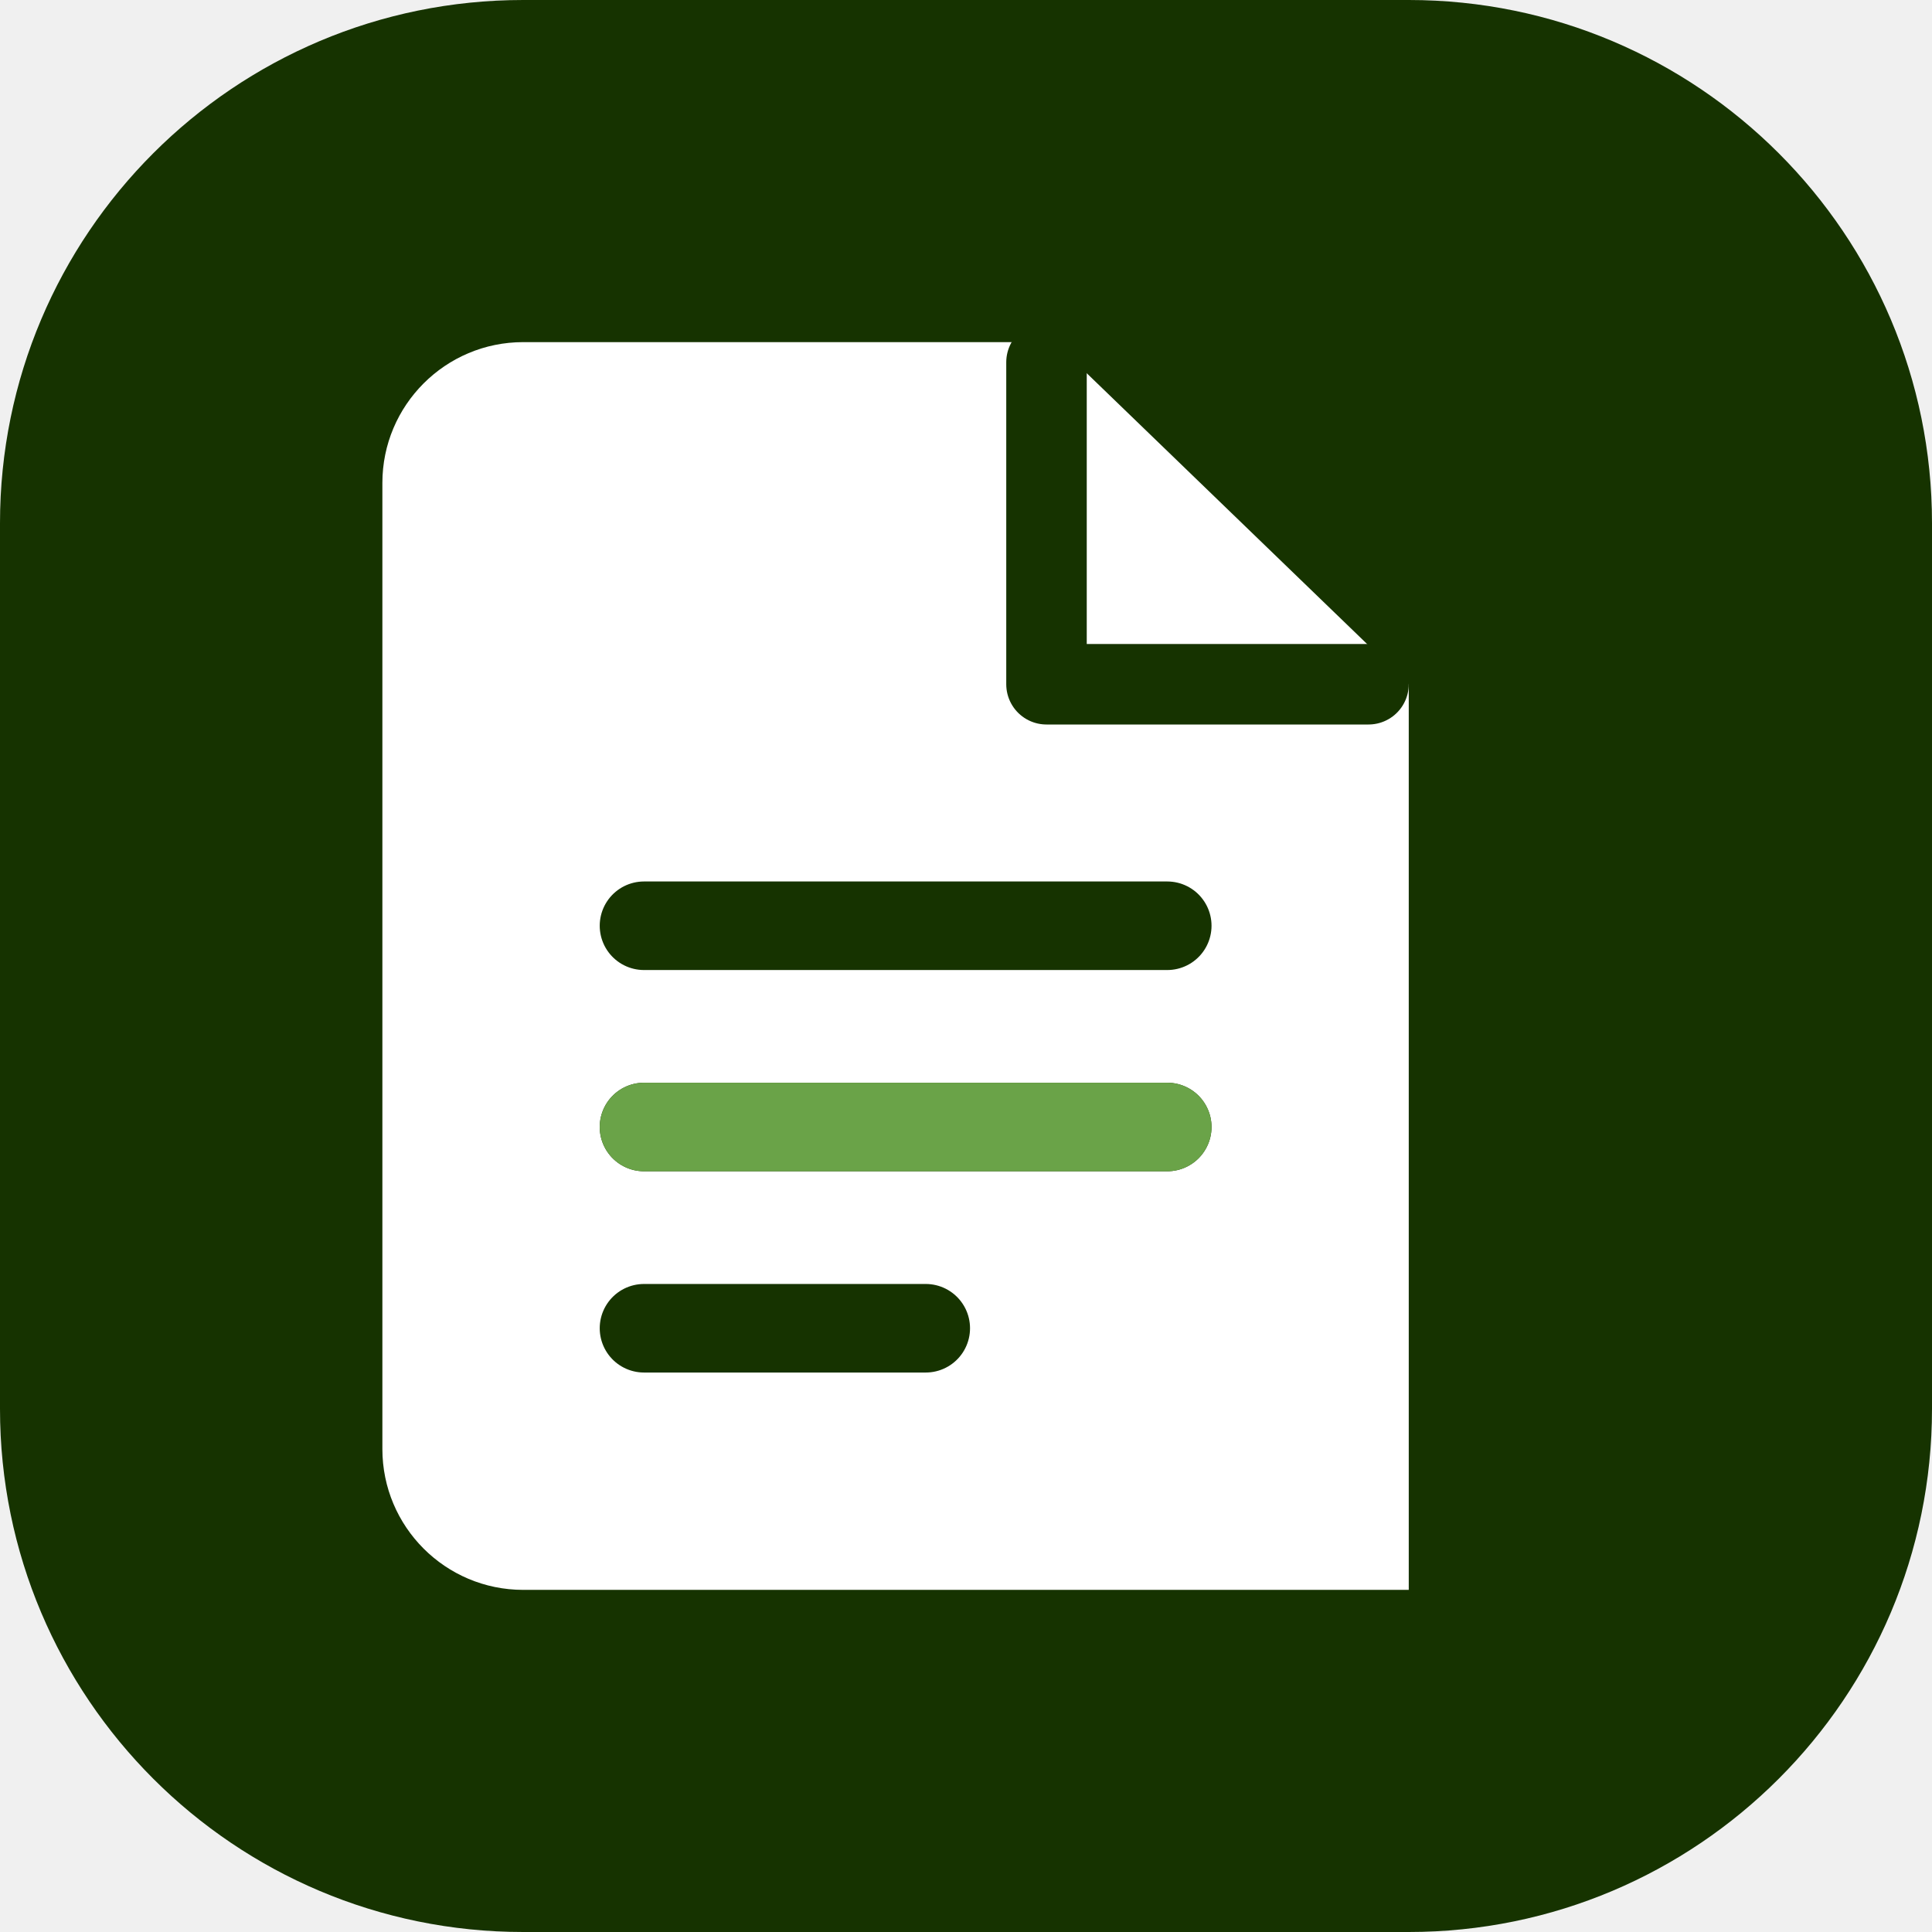
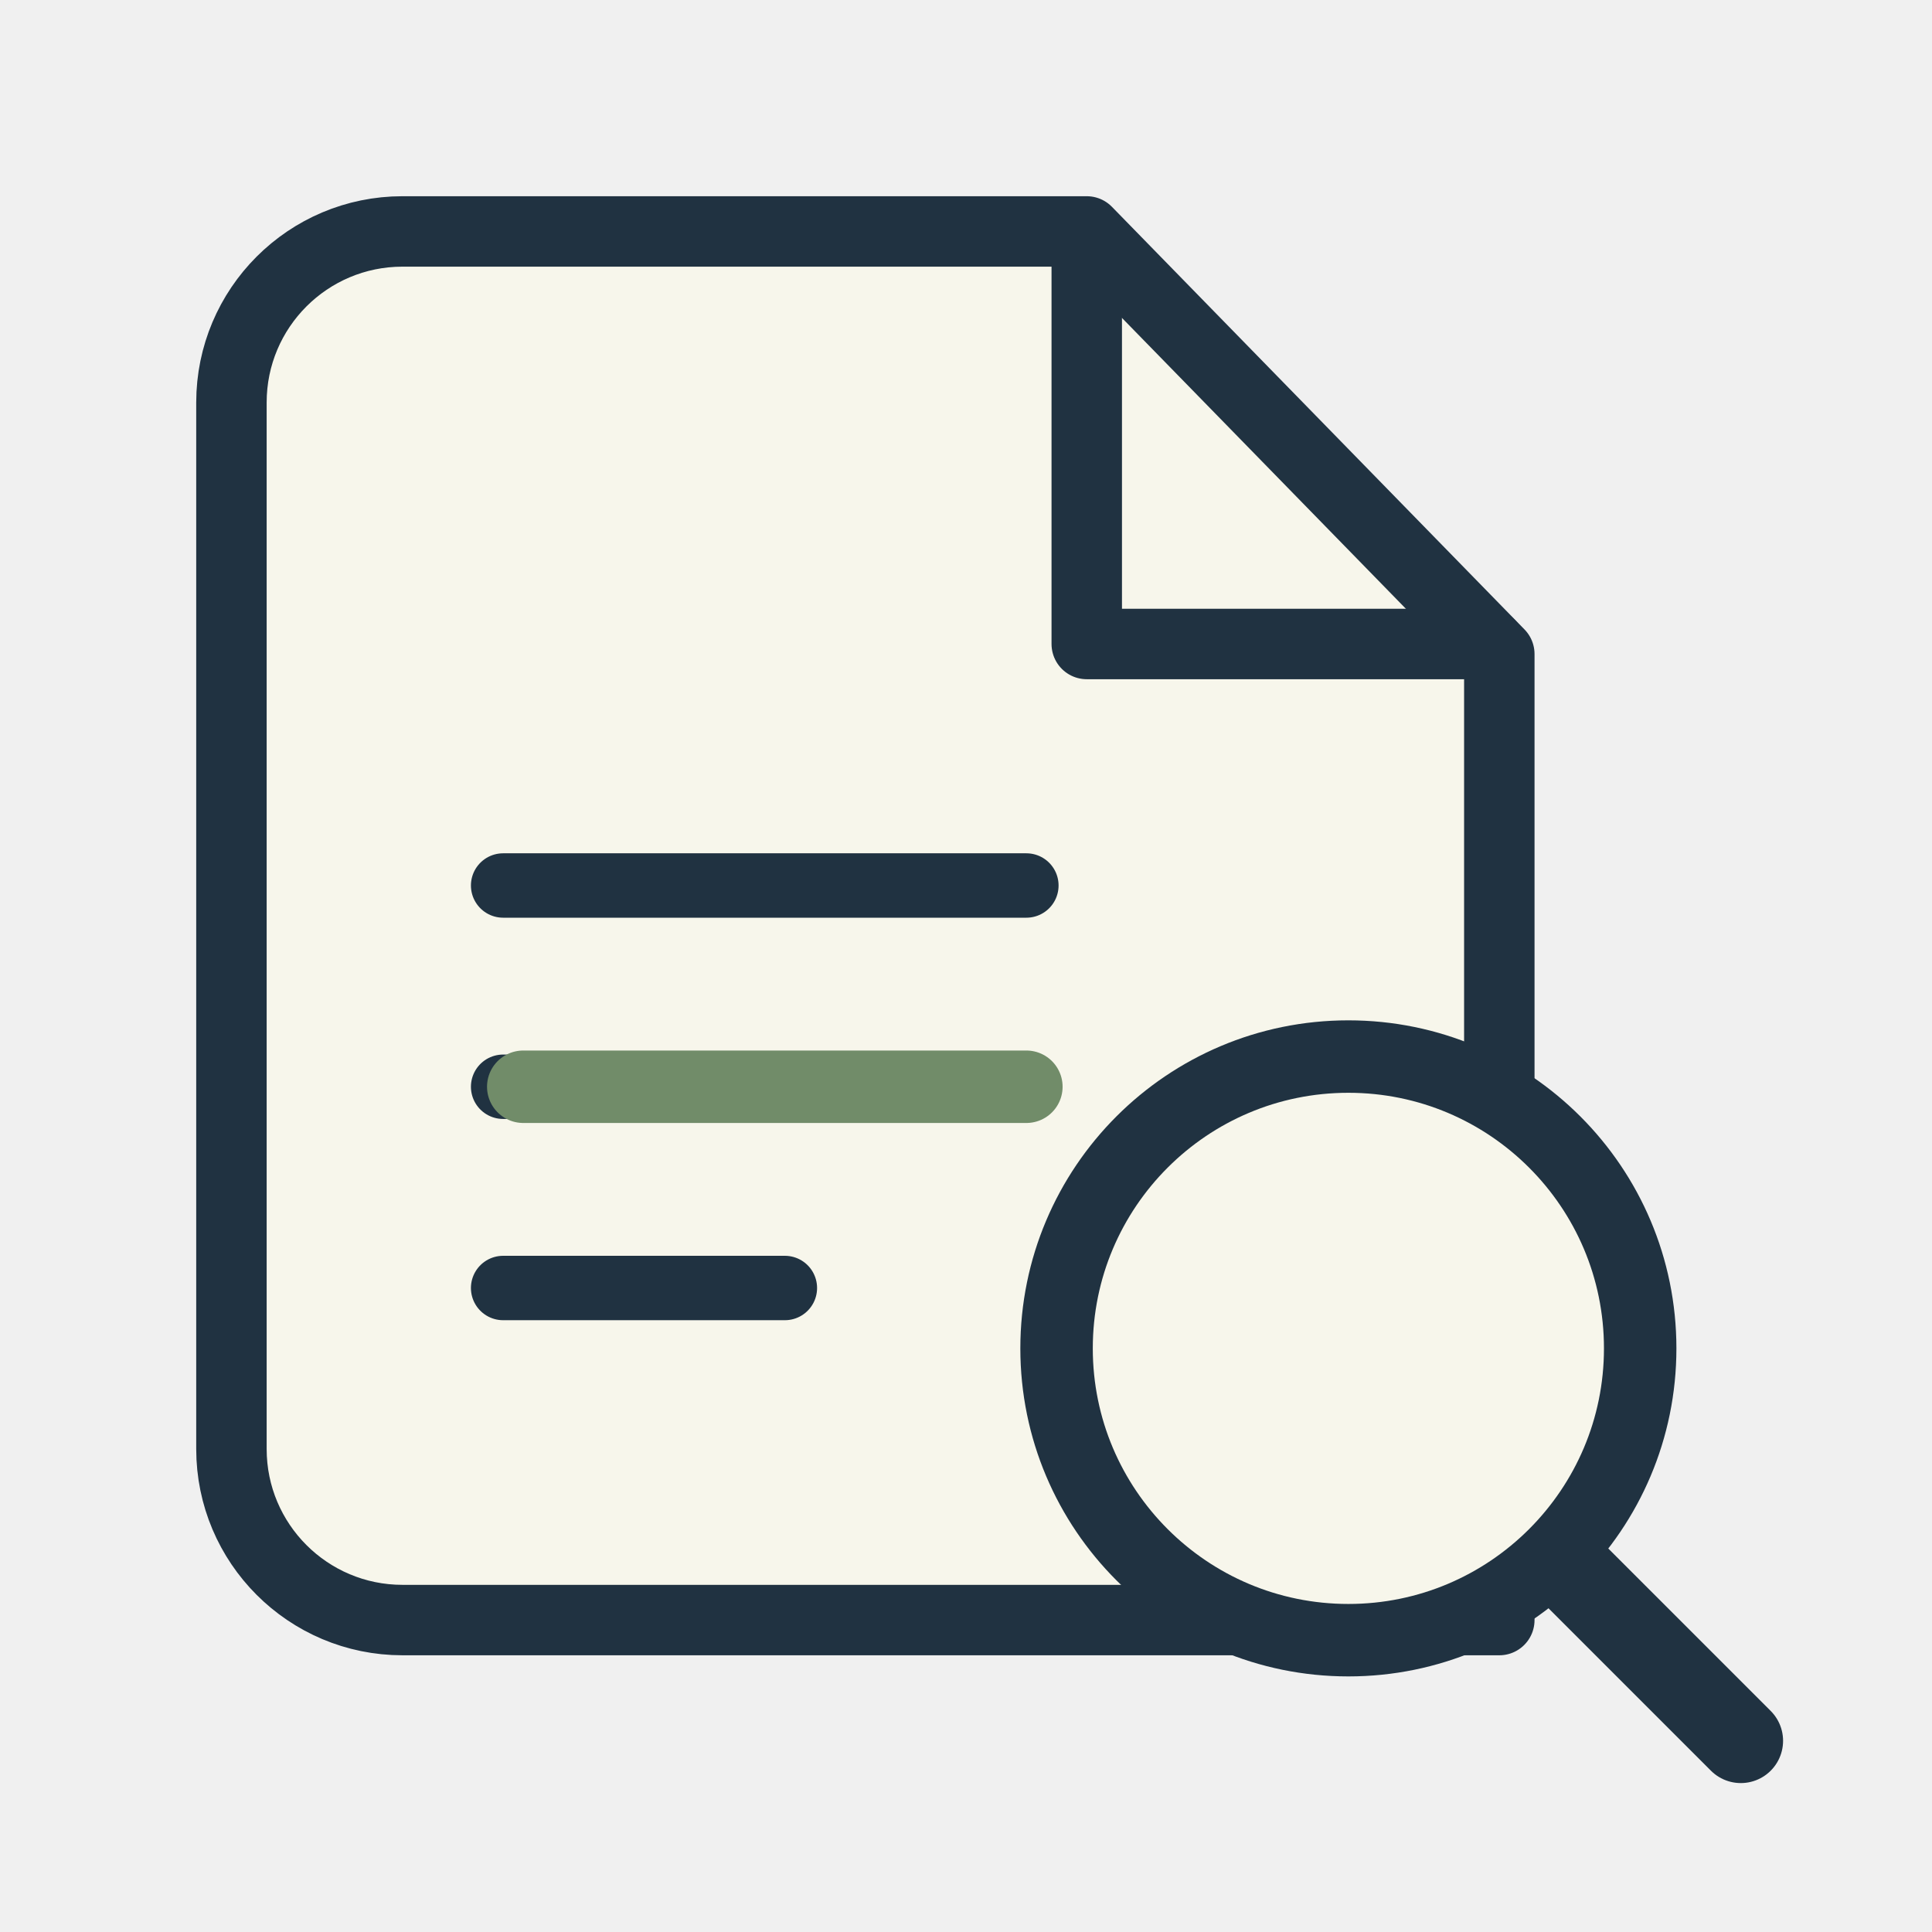
<svg xmlns="http://www.w3.org/2000/svg" viewBox="0 0 48 48" fill="none">
-   <rect width="48" height="48" rx="13" fill="#163300" />
-   <path d="M13 8.5h13.2L35 17v22.5H13a3.5 3.5 0 0 1-3.5-3.5V12a3.5 3.5 0 0 1 3.5-3.5Z" fill="#fff" />
-   <path d="M26 9v8h8" stroke="#163300" stroke-width="2" stroke-linecap="round" stroke-linejoin="round" />
-   <path d="M16 23h13M16 28h13M16 33h7" stroke="#163300" stroke-width="2.2" stroke-linecap="round" />
-   <path d="M16 28h13" stroke="#6aa348" stroke-width="2.2" stroke-linecap="round" />
+   <path d="M10 5.75h17l10.25 10.5v24H10a4.25 4.25 0 0 1-4.25-4.25V10A4.25 4.25 0 0 1 10 5.75Z" fill="#F7F6EB" stroke="#203241" stroke-width="1.75" stroke-linejoin="round" />
+   <path d="M27 6v10h10" stroke="#203241" stroke-width="1.75" stroke-linecap="round" stroke-linejoin="round" />
+   <path d="M12.5 22h13M12.5 27h10M12.5 32h7" stroke="#203241" stroke-width="1.6" stroke-linecap="round" />
+   <path d="M13 27h12.5" stroke="#718C69" stroke-width="1.8" stroke-linecap="round" />
+   <circle cx="33.5" cy="33.5" r="7.25" fill="#F7F6EB" stroke="#203241" stroke-width="1.8" />
+   <path d="m38.75 38.75 4.5 4.5" stroke="#203241" stroke-width="2.1" stroke-linecap="round" />
</svg>
